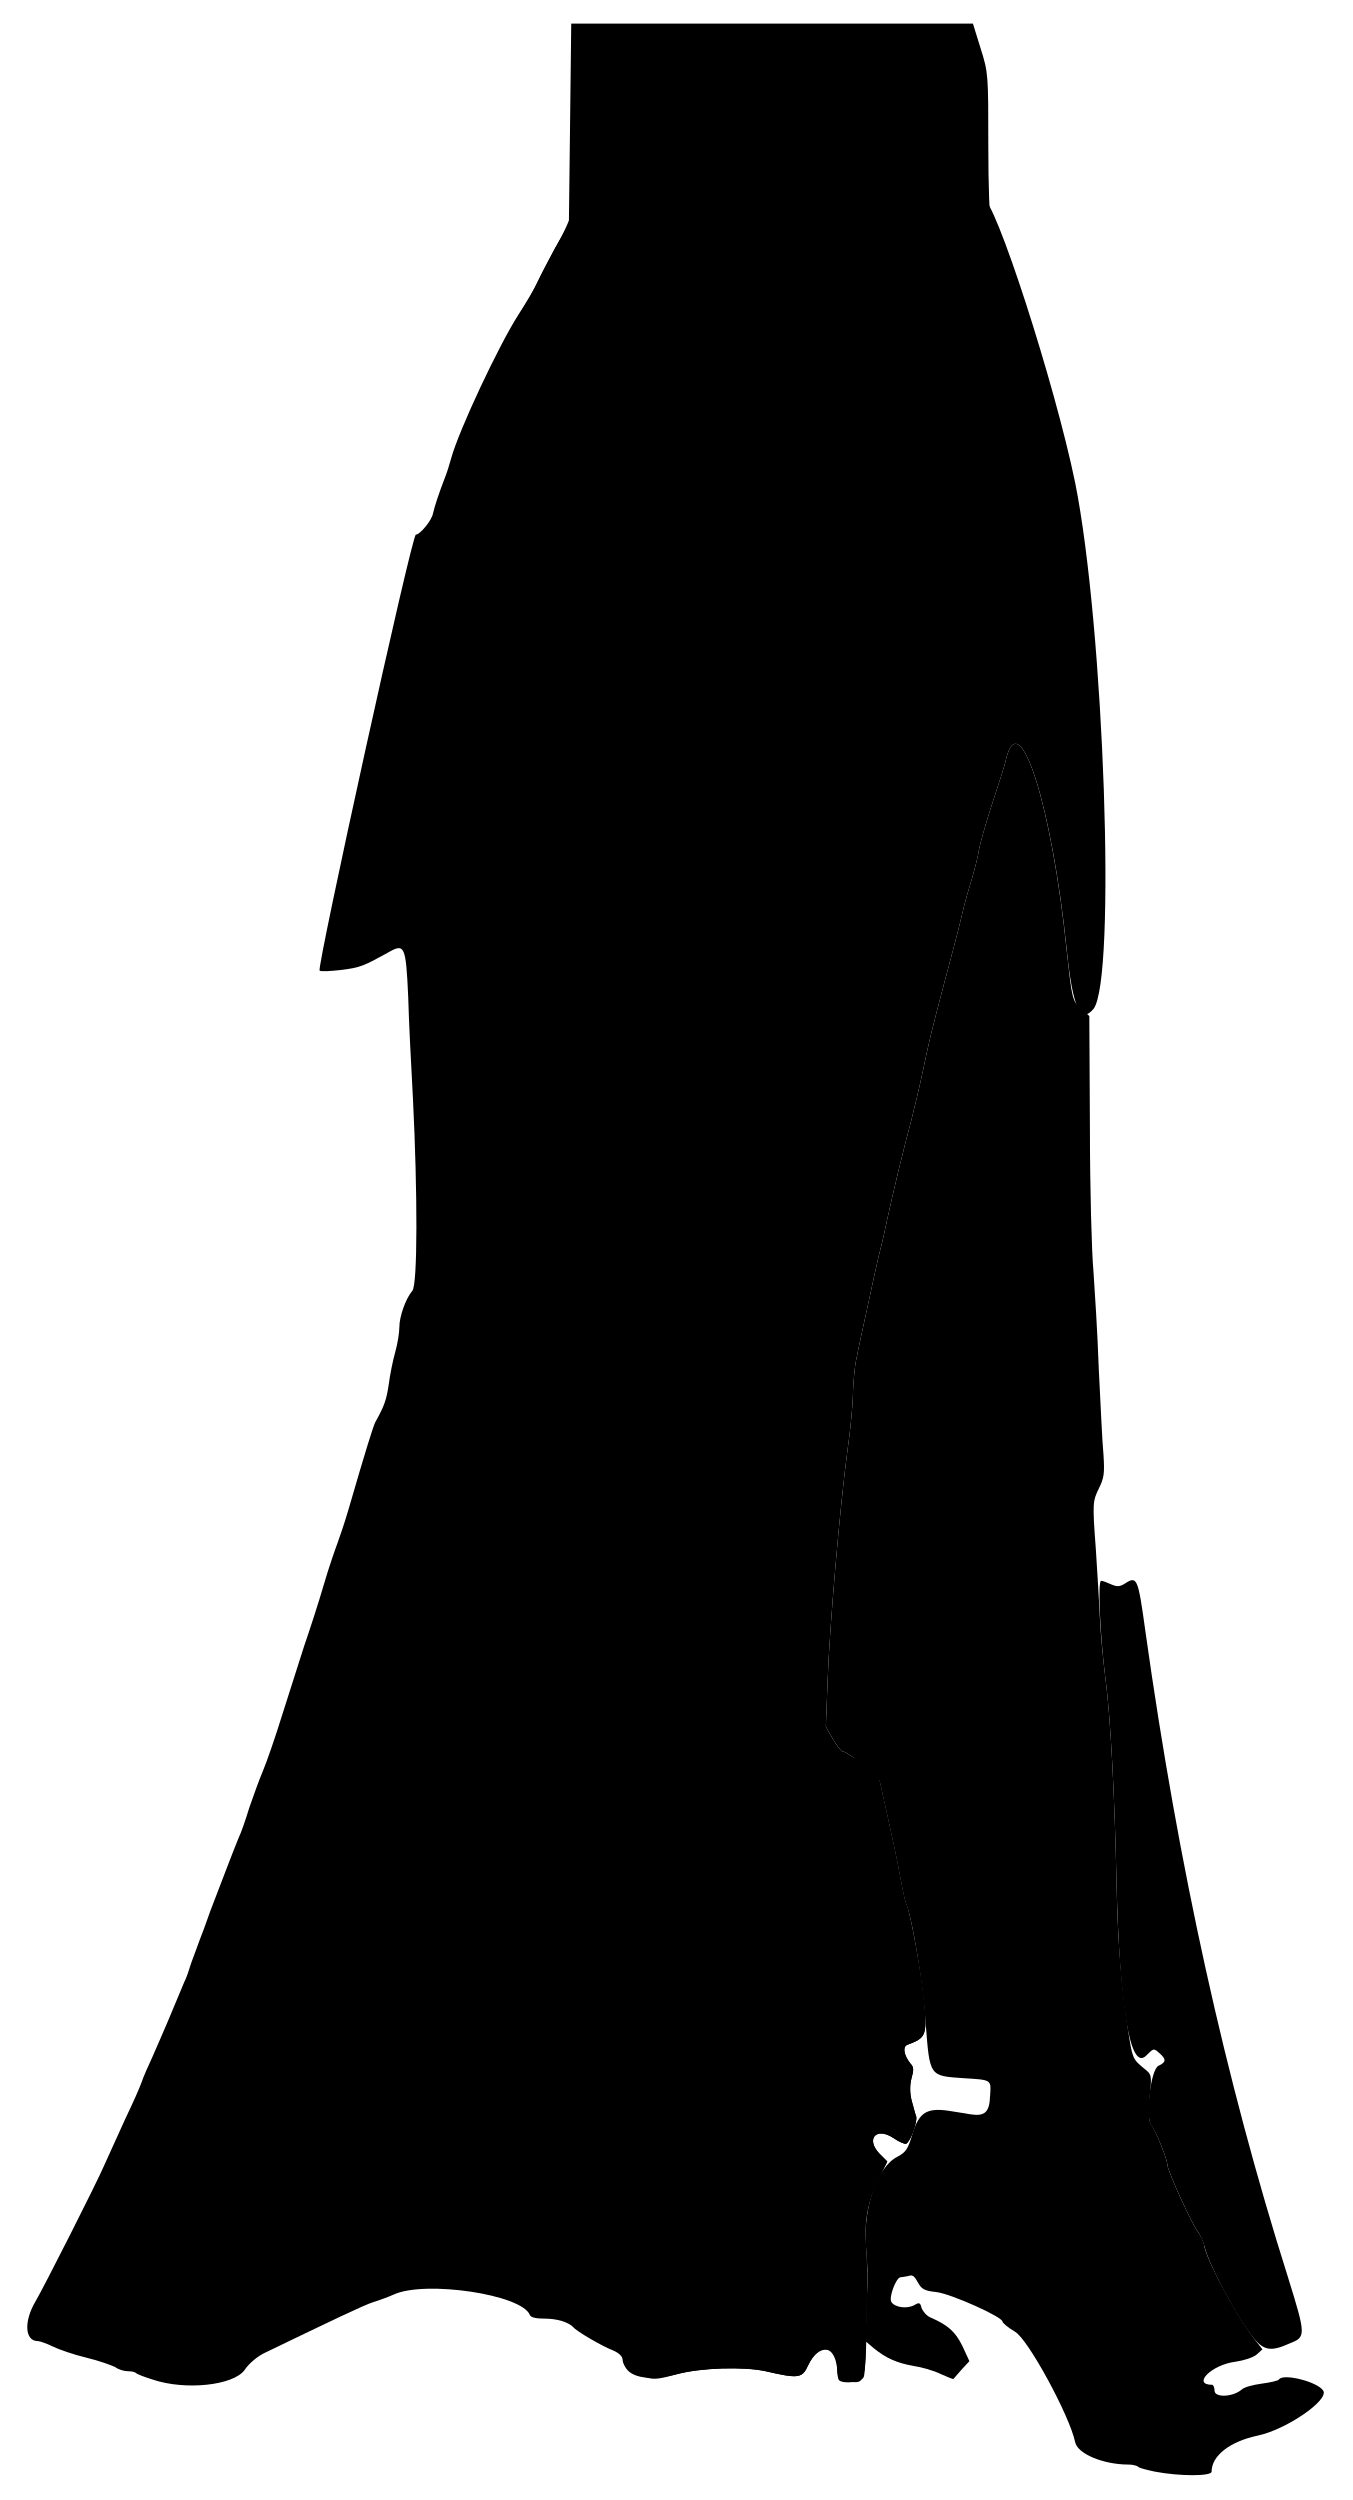
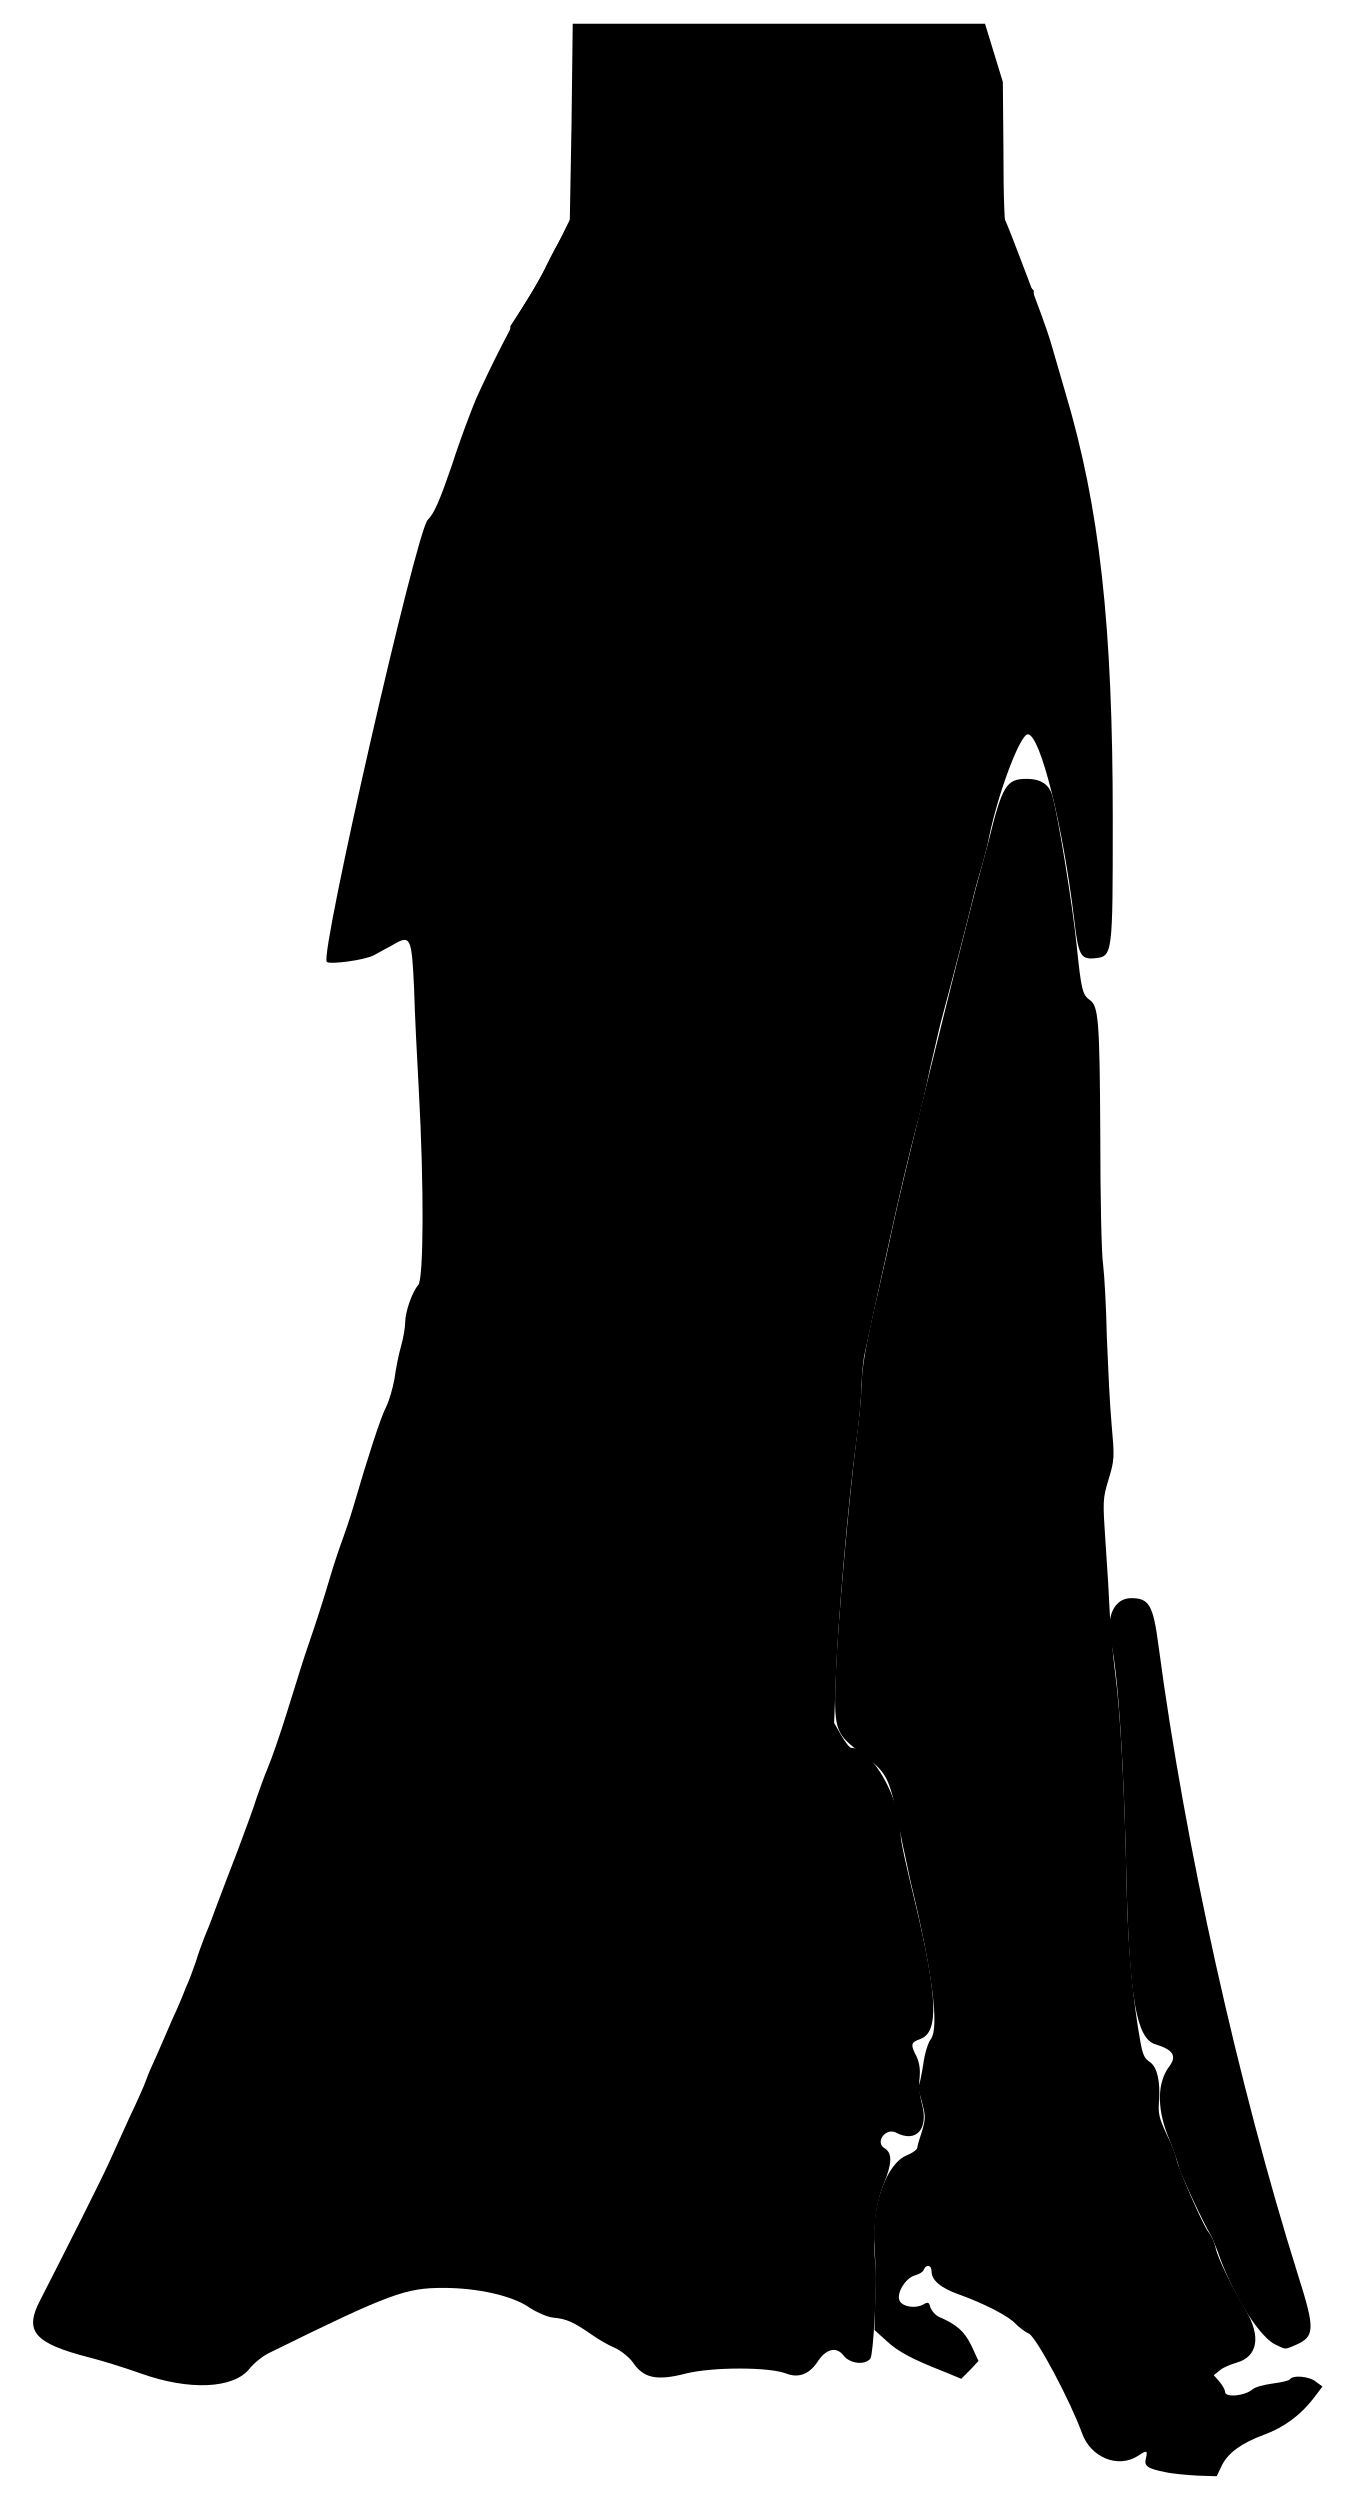
- <svg xmlns="http://www.w3.org/2000/svg" viewBox="572.3 479.5 229 423.2">
+ <svg xmlns="http://www.w3.org/2000/svg" viewBox="571.7 481.8 226.6 420.8">
  <g id="garment">
-     <path class="c-main c-stroke" d="M598.1,882.3C596.8,881.9 595.5,881.4 595.3,881.2C595.1,881 594.5,880.9 593.9,880.9C593.3,880.9 592.3,880.6 591.8,880.2C591.2,879.9 589,879.1 586.9,878.6C584.8,878.1 582.2,877.2 581.2,876.7C580.2,876.2 579,875.8 578.7,875.8C576.5,875.8 576.3,872.5 578.3,869.1C579.6,866.9 588.7,849 590.1,845.7C590.8,844.2 592.3,840.8 593.5,838.2C594.7,835.7 596,832.8 596.3,831.9C596.6,831 597.4,829.2 598.1,827.7C598.7,826.3 599.9,823.6 600.7,821.7C603,816.2 603,816.2 603.5,815C603.8,814.5 604.3,813 604.7,811.7C605.2,810.4 605.8,808.7 606.1,807.9C606.4,807.2 607.2,805 607.9,803C609.6,798.6 611.9,792.5 612.7,790.6C613.1,789.8 613.9,787.5 614.5,785.5C615.2,783.5 616.2,780.7 616.8,779.3C617.4,777.9 618.9,773.6 620.1,769.7C621.3,765.9 623,760.6 623.8,758.1C624.7,755.5 626.2,750.9 627.1,747.8C628,744.7 629.1,741.6 629.4,740.8C629.7,740 630.6,737.4 631.3,735C634.2,725 635.4,721.2 635.8,720.3C637.3,717.6 637.7,716.6 638.1,713.9C638.3,712.3 638.8,709.8 639.2,708.4C639.6,707 639.9,705.1 639.9,704.2C639.9,702.3 641,699.3 642.1,698C643,697 643,681.5 642.2,665.4C641.9,660 641.5,652.2 641.4,648.2C641,639.5 640.8,639.1 637.9,640.8C633.9,643 633.3,643.3 630,643.7C628.2,643.9 626.6,644 626.4,643.8C625.9,643.3 642,570 642.7,570C643.4,570 645.4,567.6 645.6,566.4C645.9,565.1 646.6,563 647.6,560.4C647.9,559.7 648.4,558.1 648.7,557C650,552.3 656.7,538 660.1,532.7C661.2,531 662.8,528.4 663.5,526.9C664.3,525.3 665.9,522.2 667.1,520C668.4,517.6 669.3,515.3 669.3,514.4C669.3,512 670,511.2 671,512.5L671.8,513.6L704.7,513.4C722.8,513.3 738.1,513.2 738.7,513.1C740.6,512.7 750.9,544.6 754.3,561.2C759.2,585.6 761.3,645.4 757.4,650.3C755.2,652.9 753.9,650.1 752.9,640.5C750.4,616 744.9,598.6 742.6,608C742.5,608.7 741.4,612.1 740.3,615.4C739.2,618.8 738.2,622.3 738,623.4C737.9,624.4 737.3,626.5 736.9,628C736.4,629.6 735.6,632.3 735.2,634.1C734.8,635.9 733.5,640.9 732.3,645.3C729.8,654.8 729.7,655.2 728.5,660.9C728,663.3 727.1,667 726.6,669C725.2,674.2 723.6,680.8 722.4,686.3C721.9,688.8 721.2,691.6 721,692.3C720.8,693.1 720,696.8 719.2,700.5C718.4,704.2 717.5,708.2 717.3,709.4C717,710.5 716.8,713 716.7,714.9C716.7,716.9 716.3,721.3 715.8,724.7C714.5,734.2 712.7,755.2 712.4,764L712.1,771.8L713.3,773.9C714,775.1 714.7,776 715,776C715.8,776 720.9,780.2 721.2,781C721.5,782.3 723.2,789.9 723.8,792.8C724.1,794.2 724.6,796.7 724.9,798.4C725.2,800.1 725.6,801.7 725.8,802.1C726.5,803.8 728.5,815 728.8,819.1C729.2,824 729,824.5 726,825.6C725,825.9 725.3,827.4 726.4,828.8C727,829.4 727,829.9 726.6,831.3C726.3,832.5 726.3,833.7 726.6,835C726.9,836 727.2,837.3 727.4,837.8C727.6,838.7 726.5,841.9 725.7,842.4C725.5,842.5 724.5,842.1 723.5,841.4C720.6,839.5 718.8,841.6 721.2,844.1L722.5,845.4L721.1,848.2C719.2,852 718.5,855.5 718.9,859.9C719,861.8 719.1,863.8 719.1,864.3C718.9,883.5 719,882.9 716.2,882.7C714.2,882.5 714.2,882.5 714,880.3C713.5,876.3 710.9,876.1 709.1,879.9C708.1,882.1 707.5,882.2 701.9,880.9C698.2,880.1 691,880.3 686.9,881.4C681.9,882.7 678.4,881.9 677.9,879.5C677.7,878.4 677.3,877.9 675.9,877.3C674.3,876.7 669.8,874.1 669.3,873.4C668.5,872.6 666.6,872 664.6,872C663,872 662.2,871.8 662,871.4C660.7,867.9 644.3,865.5 639,867.9C638.1,868.3 636.5,868.9 635.5,869.2C633.9,869.7 628.5,872.3 617.1,877.8C616,878.3 614.4,879.6 613.7,880.7C611.8,883.3 603.7,884.2 598.1,882.3Z" />
-     <path class="c-skin c-stroke" d="M767.8,897.9C766.4,897.6 765.2,897.3 765,897.1C764.8,896.9 764.1,896.7 763.3,896.7C759.1,896.7 754.7,894.9 754.3,892.9C753.4,888.5 746.3,875.4 744.1,874.2C742.9,873.5 742,872.7 742,872.5C742,871.7 733.3,867.8 730.8,867.5C728.8,867.3 728.3,867 727.7,865.9C727.1,864.8 726.8,864.5 726,864.8C725.4,864.9 724.9,865 724.7,865C724,865.1 722.7,868.4 723.2,869.2C723.8,870.1 725.8,870.4 727.1,869.7C727.9,869.2 728.1,869.3 728.3,870.2C728.5,870.7 729.1,871.5 729.8,871.8C732.8,873.1 734,874.2 735.2,876.6L736.4,879.2L735.1,880.6C734.4,881.4 733.8,882.1 733.7,882.2C733.7,882.3 732.7,881.9 731.6,881.4C730.4,880.8 728.3,880.2 726.9,880C724.1,879.5 722.3,878.7 720.2,877L718.8,875.8L719,870.3C719.2,863.4 719.2,864.1 718.9,859.9C718.3,853.4 720.8,846.3 724.2,844.6C725.7,843.8 726,843.3 726.8,840.6C727.9,837.1 729.2,836.3 732.8,836.8C733.9,837 735.5,837.2 736.5,837.4C739,837.8 739.8,837.1 739.9,834.3C740.1,831.5 740.2,831.6 735.5,831.3C729.6,830.9 729.7,831.1 729,822C728.6,815.5 726.7,804.3 725.8,802.1C725.6,801.7 725.2,800.1 724.9,798.4C724.6,796.7 724.1,794.2 723.8,792.8C723.2,789.9 721.5,782.3 721.2,781C720.9,780.2 715.8,776 715,776C714.7,776 714,775.1 713.3,773.9L712.1,771.8L712.4,764C712.7,755.2 714.5,734.2 715.8,724.7C716.3,721.3 716.7,716.9 716.7,714.9C716.8,713 717,710.5 717.3,709.4C717.5,708.2 718.4,704.2 719.2,700.5C720,696.8 720.8,693.1 721,692.3C721.2,691.6 721.9,688.8 722.4,686.3C723.6,680.8 725.2,674.2 726.6,669C727.1,667 728,663.3 728.5,660.9C729.7,655.2 729.8,654.8 732.3,645.3C733.5,640.9 734.8,635.9 735.2,634.1C735.6,632.3 736.4,629.6 736.9,628C737.3,626.5 737.9,624.4 738,623.4C738.2,622.3 739.2,618.8 740.3,615.4C741.4,612.1 742.5,608.7 742.6,608C744.9,598.6 750.4,616 752.9,640.7C753.8,648.8 753.8,649 755.5,650.4L756.7,651.5L756.8,670.3C756.8,680.6 757.1,691.6 757.4,694.7C757.6,697.7 758.1,705.2 758.3,711.2C758.6,717.2 758.9,723.8 759.1,725.8C759.3,728.9 759.2,729.7 758.3,731.5C757.3,733.6 757.2,733.8 757.8,741.7C758.1,746.1 758.4,751.5 758.5,753.6C758.6,755.8 759,760.2 759.4,763.4C760.3,770 761,783.8 761.3,797.9C761.5,808.2 762.1,815.5 763.2,822.8C764,828 764,828 765.9,829.6C767.3,830.7 767.3,830.7 766.9,834.6C766.7,837.5 766.8,838.7 767.2,839.2C767.9,840.1 769.9,845 769.9,845.9C769.9,846.9 774.2,856.3 775.1,857.3C775.5,857.9 776.1,859 776.2,859.9C776.9,862.8 781.9,872.1 785,875.9L786,877.2L785,878.1C784.4,878.6 782.8,879.1 781.4,879.3C777.4,879.8 774,883.2 777.5,883.2C777.7,883.2 777.9,883.7 777.9,884.2C777.9,885.4 781,885.3 782.5,884C782.9,883.6 784.4,883.2 785.9,883C787.4,882.8 788.7,882.5 788.8,882.3C789.5,881.2 795.4,882.7 796.3,884.2C797.3,885.8 790,890.8 785.2,891.8C780.5,892.8 777.4,895.2 777.4,897.9C777.4,898.7 772,898.7 767.8,897.9Z" />
-     <path class="c-main c-stroke" d="M714.3,882.4C714.2,882.3 714,881.4 714,880.4C714,876.5 710.9,876.1 709.1,879.9C708.1,882.1 707.5,882.2 701.9,880.9C698.2,880.1 691,880.3 686.9,881.4C683.2,882.4 682.9,882.4 680.6,881.6C674.9,879.8 678.2,874.8 685.2,874.8C687.2,874.8 688.1,873.8 688.6,871.3C688.8,870.3 689.1,868.5 689.3,867.4C689.6,866.2 690.2,862.4 690.7,859C691.2,855.5 692,850.8 692.4,848.5C693.7,840.5 695.4,831.2 695.8,829.1C696.1,828 696.7,824.3 697.3,821C698.4,814 698.2,814.3 700.2,815.1C702.9,816.2 703.5,816.2 704,815.1C704.2,814.5 705.3,813.5 706.4,813C708.2,811.9 708.3,811.9 708.6,808.8C709,804.5 709.6,799.4 710.3,794.8C710.8,791.1 710.8,790.9 709.8,789.5C708.9,788.3 708.8,788 709.3,787.3C710.5,785.6 711.7,782.4 713,777.2C713.6,774.9 720.4,778.1 721.2,781C721.5,782.3 723.2,789.9 723.8,792.8C724.1,794.2 724.6,796.7 724.9,798.4C725.2,800.1 725.6,801.7 725.8,802.1C726.5,803.8 728.5,815 728.8,819.1C729.2,824 729,824.5 726,825.6C725,825.9 725.3,827.4 726.4,828.8C727,829.4 727,829.9 726.6,831.3C726.3,832.5 726.3,833.7 726.6,835C726.9,836 727.2,837.3 727.4,837.8C727.6,838.7 726.5,841.9 725.7,842.4C725.5,842.5 724.5,842.1 723.5,841.4C720.6,839.5 718.8,841.6 721.2,844.1L722.5,845.4L721.1,848.2C719.2,852 718.5,855.5 718.9,859.9C719,861.8 719.1,863.8 719.1,864.3C719,875.9 718.8,881.3 718.5,881.9C718.1,882.8 715,883.1 714.3,882.4Z" />
-     <path class="c-main c-stroke" d="M784.6,875.4C781.7,871.9 776.9,862.8 776.2,859.8C776,859 775.5,857.9 775.1,857.3C774.2,856.3 769.9,846.9 769.9,845.9C769.9,845 767.9,840.1 767.2,839.3C766.1,837.9 767.1,829.8 768.4,829.2C769.7,828.6 769.8,828.1 768.5,827C767.6,826.2 767.6,826.2 766.3,827.5C763.6,830.1 761.8,819.4 761.3,797.9C761,783.8 760.3,770 759.4,763.4C758.5,756.2 758.1,747.1 758.7,747.1C759,747.1 759.7,747.4 760.4,747.7C761.3,748.1 761.8,748.1 762.5,747.7C764.8,746.2 764.9,746.3 766.2,755.7C771.8,795.6 779.7,831.4 790.3,864.9C793.4,874.9 793.4,875.1 790.6,876.2C787.5,877.6 786.3,877.4 784.6,875.4Z" />
+     <path class="c-main c-stroke" d="M595.4,881.3C592.6,880.3 588.7,879.1 586.7,878.6C577.4,876.2 575.7,874.2 578.5,868.9C582.6,860.9 589,848.2 590.1,845.7C590.8,844.2 592.3,840.8 593.5,838.2C594.7,835.7 596,832.8 596.3,831.9C596.6,831 597.4,829.2 598.1,827.7C598.7,826.3 599.9,823.6 600.7,821.7C601.6,819.8 602.6,817.4 603,816.3C603.5,815.3 604.2,813.3 604.7,811.9C605.1,810.5 605.8,808.7 606.1,807.9C606.4,807.2 607.3,805 608,803C608.7,801.1 610.4,796.7 611.7,793.3C613,789.8 614.5,785.8 614.9,784.4C615.4,783 616.2,780.7 616.8,779.3C617.4,777.9 618.9,773.6 620.1,769.7C621.3,765.9 622.9,760.6 623.8,758.1C624.7,755.5 626.2,750.9 627.1,747.8C628,744.7 629.1,741.6 629.4,740.8C629.7,740 630.6,737.4 631.3,735C633.6,727.1 635.8,720.3 636.7,718.6C637.2,717.6 637.8,715.5 638.1,713.9C638.3,712.3 638.8,709.8 639.2,708.4C639.6,707 639.9,705.2 639.9,704.4C639.9,702.6 641.1,699.2 642.1,698.1C643,697.1 643.1,681.8 642.2,665.4C641.9,660 641.5,652.2 641.4,648.2C641,639.5 640.8,639.1 637.9,640.8C636.8,641.4 635.3,642.2 634.6,642.6C633.1,643.4 627.2,644.2 626.7,643.7C625.5,642.5 641.8,571.1 643.7,569.3C644.8,568.2 645.7,566.1 647.8,560C649.2,555.6 651.1,550.7 651.8,549C654.6,542.8 658.2,535.8 660.1,532.8C662,529.9 664.2,525.8 668.2,517.6C670.4,513.3 667.9,513.6 704.4,513.6C739.3,513.6 738.3,513.5 739.6,516.1C740,516.9 740.4,517.9 740.7,518.4C741.7,520.5 747.7,536.4 748.5,539.2C749,540.9 750.1,544.7 751,547.8C756.8,567.2 759,587.1 759,619.6C759,642.8 759,642.8 755.9,643.1C753.6,643.3 753.2,642.6 752.5,636.5C750.6,620.7 746.8,605.4 744.7,605.4C743.4,605.4 739.7,615.3 738.2,622.6C738,623.8 737.4,626.1 736.9,627.8C736.4,629.4 735.6,632.3 735.2,634.1C734.5,637 732.2,645.9 730.1,653.7C729.7,655.2 728.9,658.9 728.2,661.8C727.6,664.8 726.6,669.2 725.9,671.6C724.9,675.3 722.8,684.1 721.5,690.2C720.7,693.8 717.7,707.4 717.3,709.4C717,710.5 716.8,713 716.7,714.9C716.7,716.9 716.3,721.3 715.8,724.7C714.5,734.2 712.7,755.2 712.4,764L712.1,771.8L713.3,773.9C714,775.1 714.7,776 715,776C718.4,776 723.3,784.6 723.3,790.6C723.3,791.7 724.1,795.3 725.7,801.9C729.5,817.8 729.8,823.9 726.6,825C725,825.6 724.9,825.9 726,828C726.5,829.1 726.6,830.3 726.5,831.5C726.3,832.6 726.5,834.6 726.9,836C728,840.2 725.9,842.5 722.6,840.8C720.8,839.8 718.9,842.4 720.6,843.4C721.9,844.2 721.9,845.9 720.4,849.5C719,853.1 718.5,857.8 719.1,863.6C719.3,866.7 718.7,878.2 718.2,878.8C717.2,880 714.7,879.6 713.7,878.3C712.5,876.7 710.7,877.1 709.2,879.5C707.8,881.5 706,882.1 704,881.3C701.1,880.2 691.7,880.2 687.2,881.3C682.2,882.6 680,882.1 678.2,879.4C677.6,878.6 676.3,877.5 675.2,877C674.2,876.6 672.3,875.5 671.2,874.7C668.3,872.7 667.1,872.1 664.8,871.9C663.8,871.8 662,871 660.8,870.2C657.9,868.2 652.1,866.9 646.3,866.9C640,866.9 637.4,867.8 617.1,877.8C616,878.3 614.5,879.5 613.7,880.5C611,883.9 603.5,884.2 595.4,881.3Z" />
+     <path class="c-skin c-stroke" d="M767.8,897.9C764.8,897.3 764.2,896.9 764.6,895.5C764.9,894.2 764.7,894.2 763.2,895.2C759.9,897.3 755.3,895.5 753.8,891.3C751.9,886 746.2,875.3 744.9,874.6C744.2,874.3 743.2,873.5 742.7,873C741.6,871.7 737.3,869.5 733.1,868C730,866.9 728.5,865.6 728.5,864.1C728.5,863 727.6,862.9 727.2,863.8C727.1,864.2 726.4,864.6 725.7,864.8C724.1,865.2 722.4,868 723.2,869.2C723.8,870.1 725.8,870.4 727.1,869.7C727.9,869.2 728.1,869.3 728.3,870.2C728.5,870.7 729.1,871.5 729.8,871.8C732.8,873.1 734,874.2 735.2,876.6L736.4,879.2L735,880.7L733.5,882.2L730.6,881C725.5,879 722.9,877.7 720.9,875.8L718.9,874L719,869.6C719.1,867.2 719.1,864.9 719.1,864.3C719.1,863.8 719,861.8 718.9,859.9C718.3,853.2 720.9,846 724.3,844.6C725.3,844.2 726.1,843.6 726.1,843.3C726.1,843 726.5,841.7 726.9,840.5C727.5,838.4 727.5,838 726.9,835.7C726.5,834.3 726.2,833.1 726.3,832.9C726.5,832.7 726.8,831.1 727.1,829.3C727.3,827.6 727.9,825.6 728.4,825C729.8,823 728.7,814 724.9,798.2C724.5,796.4 724,793.8 723.7,792.6C721.3,780.2 721.5,780.6 716,776.4C712.3,773.5 712,772.7 712.4,763.3C712.7,755.2 714.6,734.1 715.8,724.5C716.3,720.9 716.7,716.7 716.7,715.2C716.8,711.9 717.3,708.7 719.5,699.3C720.4,695.5 721.5,690.5 722,688.1C723.2,682.1 732.9,643.1 735.9,631.5C736.7,628.6 737.7,624.9 738.1,623.4C740.4,614 741.1,612.9 744.5,612.9C747,612.9 748.4,613.9 748.9,616C749.9,619.8 752.2,634 752.9,640.7C753.7,648.5 753.9,649.2 755.1,650.1C756.6,651.1 756.8,653.4 756.9,672.8C756.9,683.3 757.1,693.2 757.4,694.9C757.6,696.6 757.9,701.9 758,706.8C758.2,711.7 758.5,718.3 758.8,721.5C759.3,727.1 759.3,727.5 758.3,730.8C757.3,734.1 757.3,734.4 757.8,741.7C758.1,745.8 758.4,751.1 758.5,753.4C758.6,755.7 759,760.2 759.4,763.4C760.3,769.9 761,783.5 761.3,797.9C761.5,808.2 762.1,815.5 763.2,822.8C764,827.8 764.1,828.1 765.4,829C766.5,829.9 767,832.2 766.8,835.3C766.6,837.5 766.8,838.3 768,840.9C768.8,842.5 769.6,844.5 769.7,845.2C770.2,847.2 774.1,856.2 775.1,857.5C775.6,858.1 776.1,859.2 776.3,860.1C776.6,861.8 779.1,866.8 781.4,870.7C784,875.1 783.4,878.5 779.8,879.5C778.8,879.8 777.5,880.3 777,880.8L776,881.6L776.9,882.6C777.4,883.2 777.9,884 777.9,884.4C777.9,885.4 781.2,885.1 782.5,884C782.9,883.6 784.4,883.2 785.9,883C787.4,882.8 788.7,882.5 788.8,882.3C789.3,881.5 792.2,881.8 793.2,882.7L794.3,883.5L792.7,885.6C790.6,888.3 787.8,890.4 784.5,891.6C780.7,893 778.5,894.6 777.4,896.7L776.5,898.6L773.3,898.5C771.6,898.4 769.1,898.2 767.8,897.9Z" />
+     <path class="c-main c-stroke" d="M786.5,876.5C783.9,875.4 779.6,868.7 777.1,862C776.5,860.2 775.7,858.4 775.5,858C774.4,856.3 770.4,847.7 770.1,846.5C770,845.8 769.1,843.4 768.2,841.1C766.4,836.4 766.5,832.2 768.6,829.5C769.8,827.8 769.1,826.8 766.2,825.9C763,825 761.8,818.2 761.3,798.2C760.9,778.8 759.9,763.4 758.7,758.2C757.8,754 759.2,750.8 762.1,750.8C765.1,750.8 765.8,751.9 766.7,758.8C771.2,792.7 780.1,832.6 790.2,864.8C793.1,873.9 793,875.1 789.8,876.5C787.9,877.3 788.2,877.3 786.5,876.5Z" />
    <path class="c-open c-stroke c-fine" d="M614.7,863.6C616.8,861.7 622.9,856.9 627.3,852C631.7,847.1 635.7,842.8 641.3,834.3C646.9,825.7 655.1,811.9 660.9,800.7C666.6,789.5 668,786.4 675.8,767.2C683.6,747.9 702.2,698.8 707.5,685.1" />
    <path class="c-open c-stroke c-fine" d="M662.7,700.5C665.1,698.1 673.1,690.7 677.2,686C681.3,681.4 681.9,680.8 687.4,672.5C693,664.2 704.1,646.6 710.3,636.2C716.4,625.8 719.4,620 724.3,610.1C729.1,600.1 735.6,586.3 739.2,576.5C742.8,566.7 744.6,555.5 745.7,551.3" />
    <path class="c-open c-stroke" d="M687,605.9C689.7,604.2 696.8,601.1 703.3,595.6C709.7,590.1 719.5,580.2 725.7,572.8C731.8,565.3 737.2,555.5 740.1,550.9C743,546.2 742.4,546.8 742.9,544.8C743.5,542.8 743.3,539.8 743.4,538.7" />
    <path class="c-open c-stroke c-fine" d="M676.3,552.7C678.3,553.4 683.3,556.1 688.4,556.5C693.4,556.9 700.8,556.6 706.6,555.1C712.3,553.5 719.1,549.2 722.9,547.1C726.7,545 727.2,544.7 729.4,542.5C731.6,540.3 734,535.9 735.9,534.1C737.9,532.3 740.2,532.1 741,531.8" />
    <path class="c-open c-stroke" d="M669.3,751.8C673.4,743.1 689.8,708.7 694,700" />
    <path class="c-open c-stroke" d="M653.4,852C656,848.8 664.6,839.6 668.8,832.9C673,826.2 676.6,816.6 678.6,811.9C680.5,807.2 680.1,805.7 680.4,804.4" />
-     <path class="c-open c-stroke c-hair" d="M702.4,774.1C703,773 704.7,774.5 706.1,767.2C707.5,759.8 710,736.1 710.7,729.9" />
-     <path class="c-open c-stroke c-hair" d="M731.7,526.6C731.5,526.3 733,525.2 730.3,524.8C727.7,524.3 722.2,525.1 715.9,523.8C709.5,522.6 696.1,518.4 692.1,517.3" />
-     <path class="c-open c-stroke c-hair" d="M721.9,775.5C721.2,774.1 718.4,774 717.7,767.2C717.1,760.3 718.1,740 718.2,734.5" />
-     <path class="c-open c-stroke" d="M706.1,838.5C706.3,835.6 706.6,825.5 707.5,821.2C708.4,817 711,814.2 711.7,812.8" />
-     <path class="c-open c-stroke c-hair" d="M713.1,805.8C713.3,804.1 713.9,797.5 714.5,795.1C715.1,792.7 716.7,792.9 716.8,791.4C716.9,789.9 715.2,788.5 714.9,786.3C714.7,784 715.3,779.2 715.4,777.8" />
-     <path class="c-open c-stroke c-hair" d="M746.6,585.8C747.1,584 748.9,578.4 749.4,574.6C750,570.8 749.8,564.9 749.9,563" />
-     <path class="c-open c-stroke c-hair" d="M754.1,729.9C754.1,726.1 754.1,710.8 754.1,707" />
-     <path class="c-open c-stroke c-hair" d="M643.6,590.5C644.1,587.4 646,575 646.4,571.8" />
-     <path class="c-open c-stroke c-hair" d="M646.9,711.7C646.6,710.8 645.2,708.1 645,706.1C644.9,704.1 645.8,700.7 646,699.6" />
  </g>
  <g id="underlay">
-     <path class="c-main c-stroke" d="M659.3,543.6C658.1,542.4 659,534.4 660.7,531.9C661.6,530.5 662.7,528.5 663.2,527.4C663.7,526.3 665.1,523.6 666.3,521.4L668.6,517.5L668.8,500.5L669,483.5L703,483.5L737,483.5L738.3,487.7C739.6,491.8 739.6,492.1 739.6,504.1C739.6,510.9 739.8,516.7 740.1,517.2C740.3,517.6 740.9,520.1 741.3,522.7C741.8,525.9 742.2,527.5 742.8,527.8C745.2,529.3 745.3,529.5 745.1,536.8L745,543.6L702.3,543.8C678.8,543.8 659.5,543.7 659.3,543.6Z" />
+     <path class="c-main c-stroke" d="M657.9,545.9C657.7,545.7 657.6,543.6 657.6,541.1L657.6,536.7L660,533C661.3,530.9 662.8,528.4 663.3,527.3C663.8,526.2 664.9,524 665.9,522.3L667.6,519.4L667.9,502.6L668.1,485.8L702.8,485.8L737.5,485.8L739,490.7L740.5,495.6L740.6,507.3C740.6,522.6 741.2,526.4 743.9,528.9L745.7,530.7L745.6,538.3L745.5,546L701.9,546.1C677.9,546.2 658.1,546.1 657.9,545.9Z" />
  </g>
</svg>
